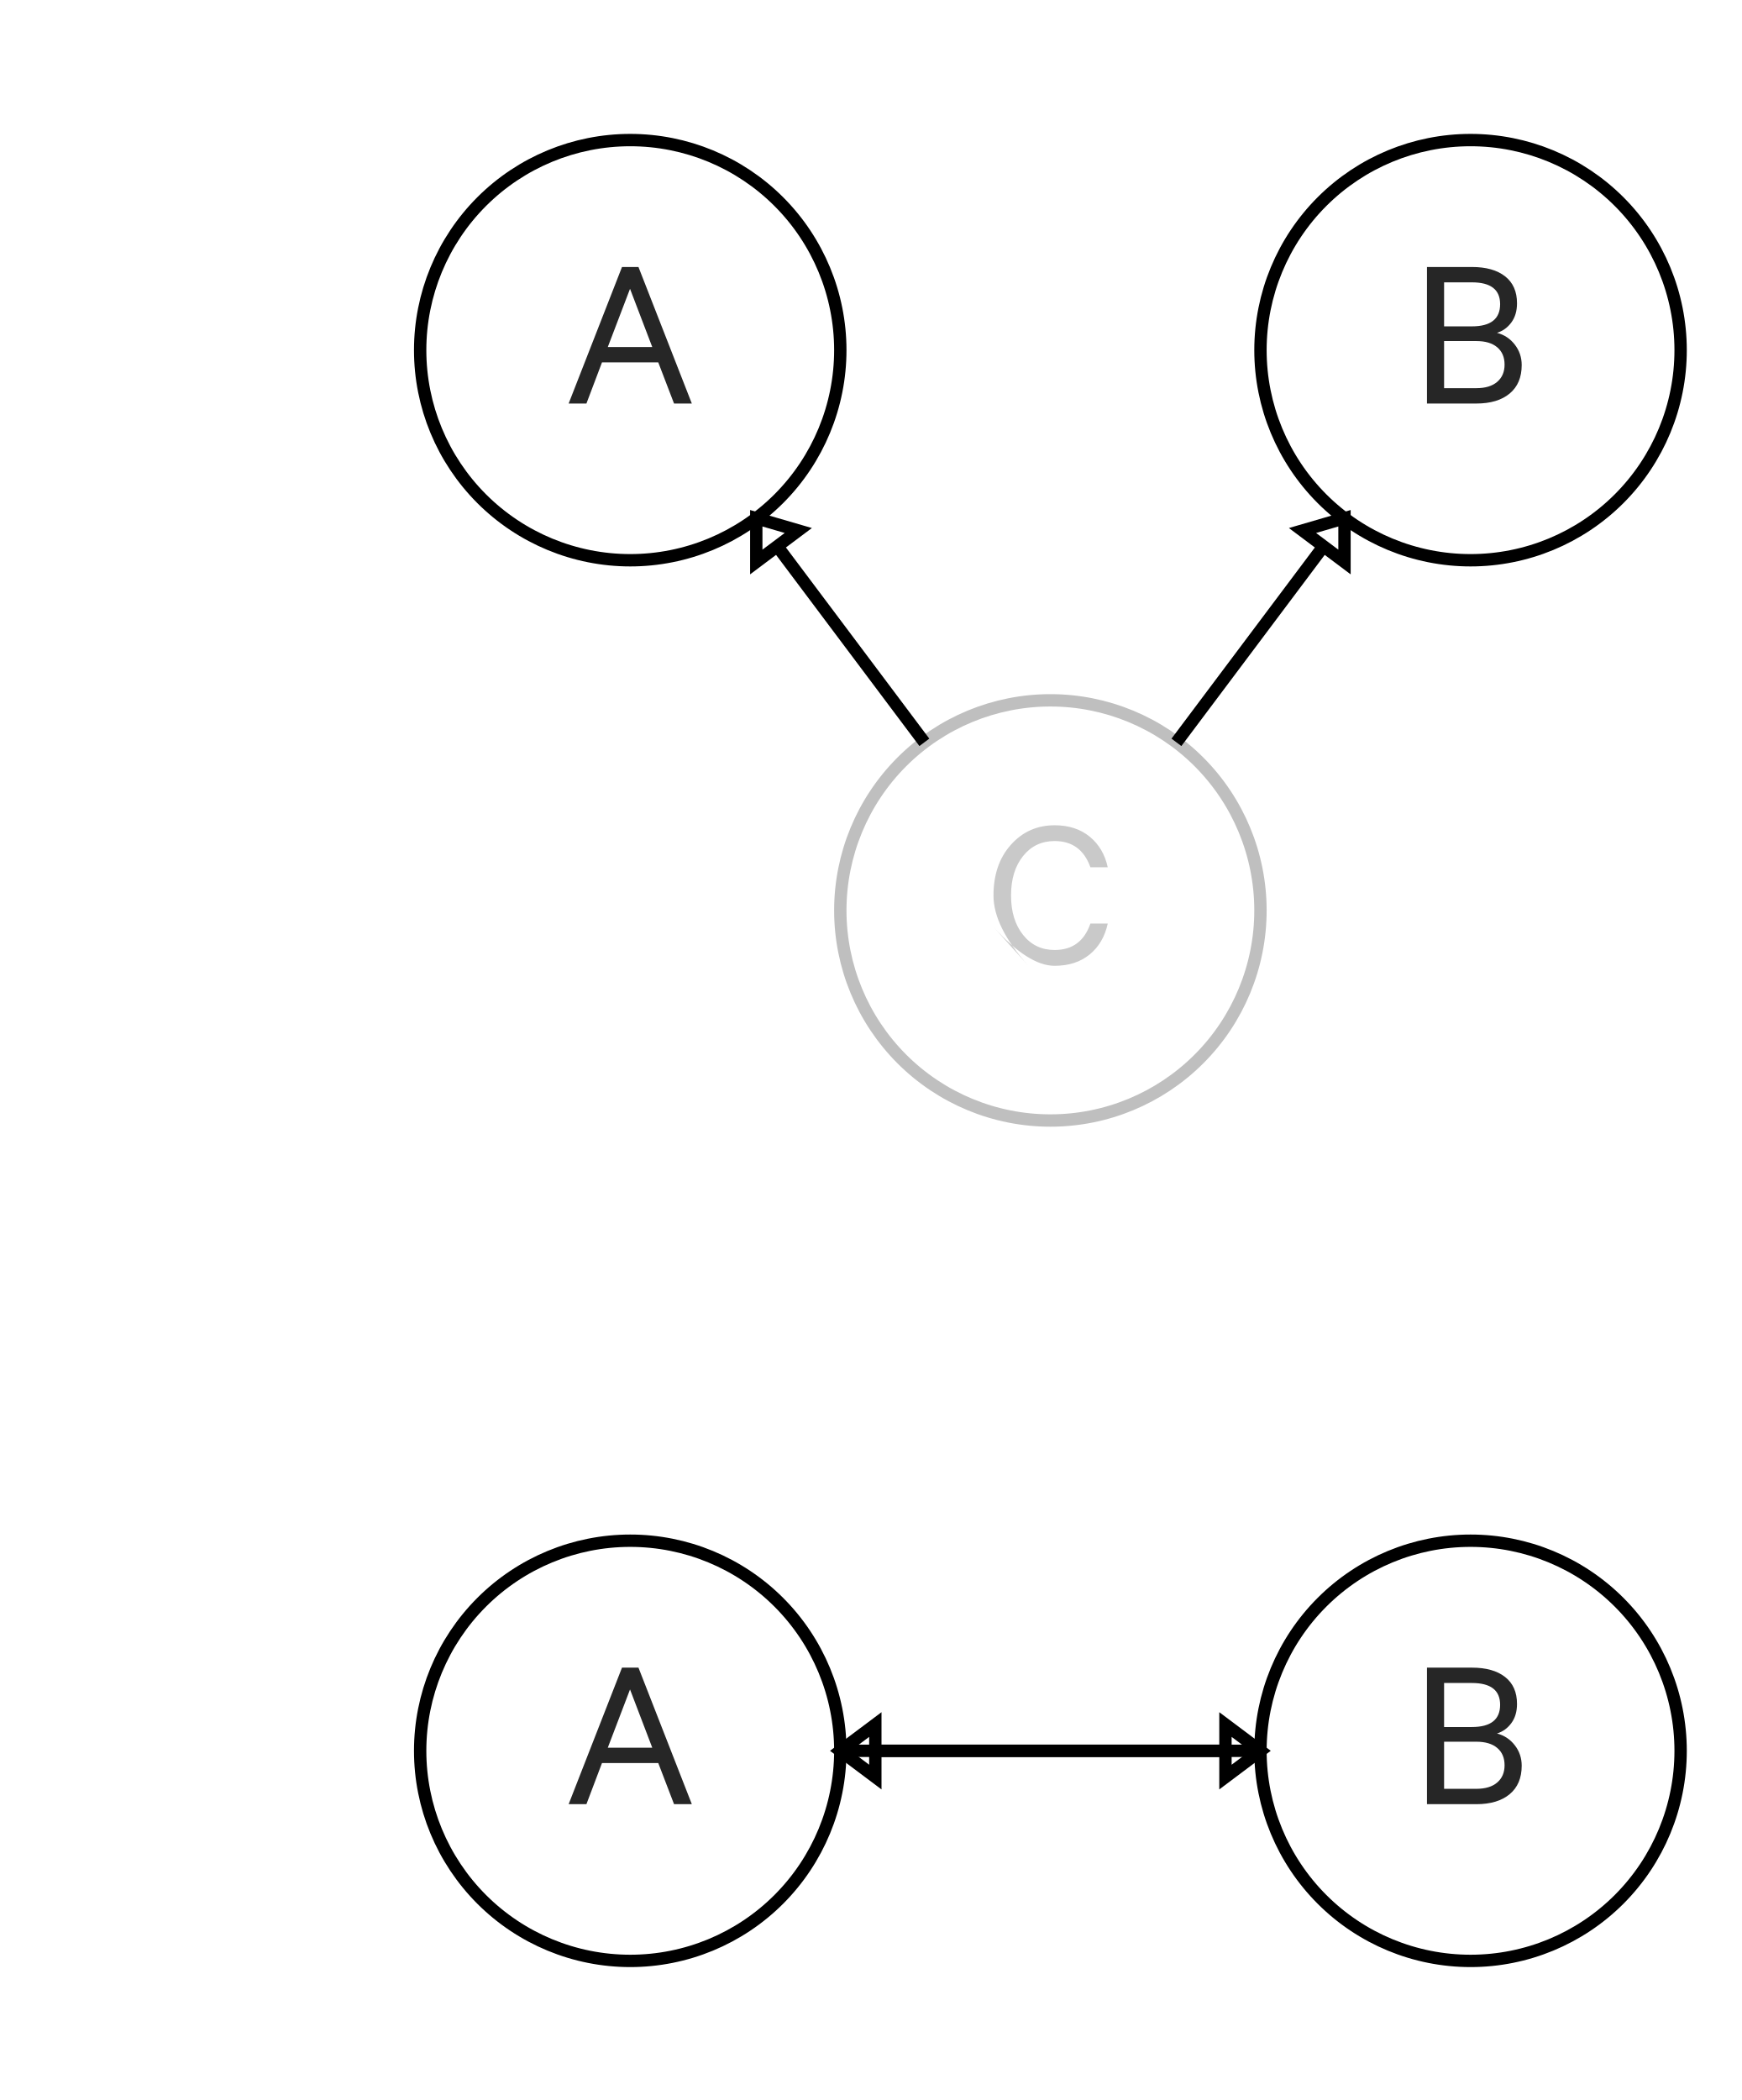
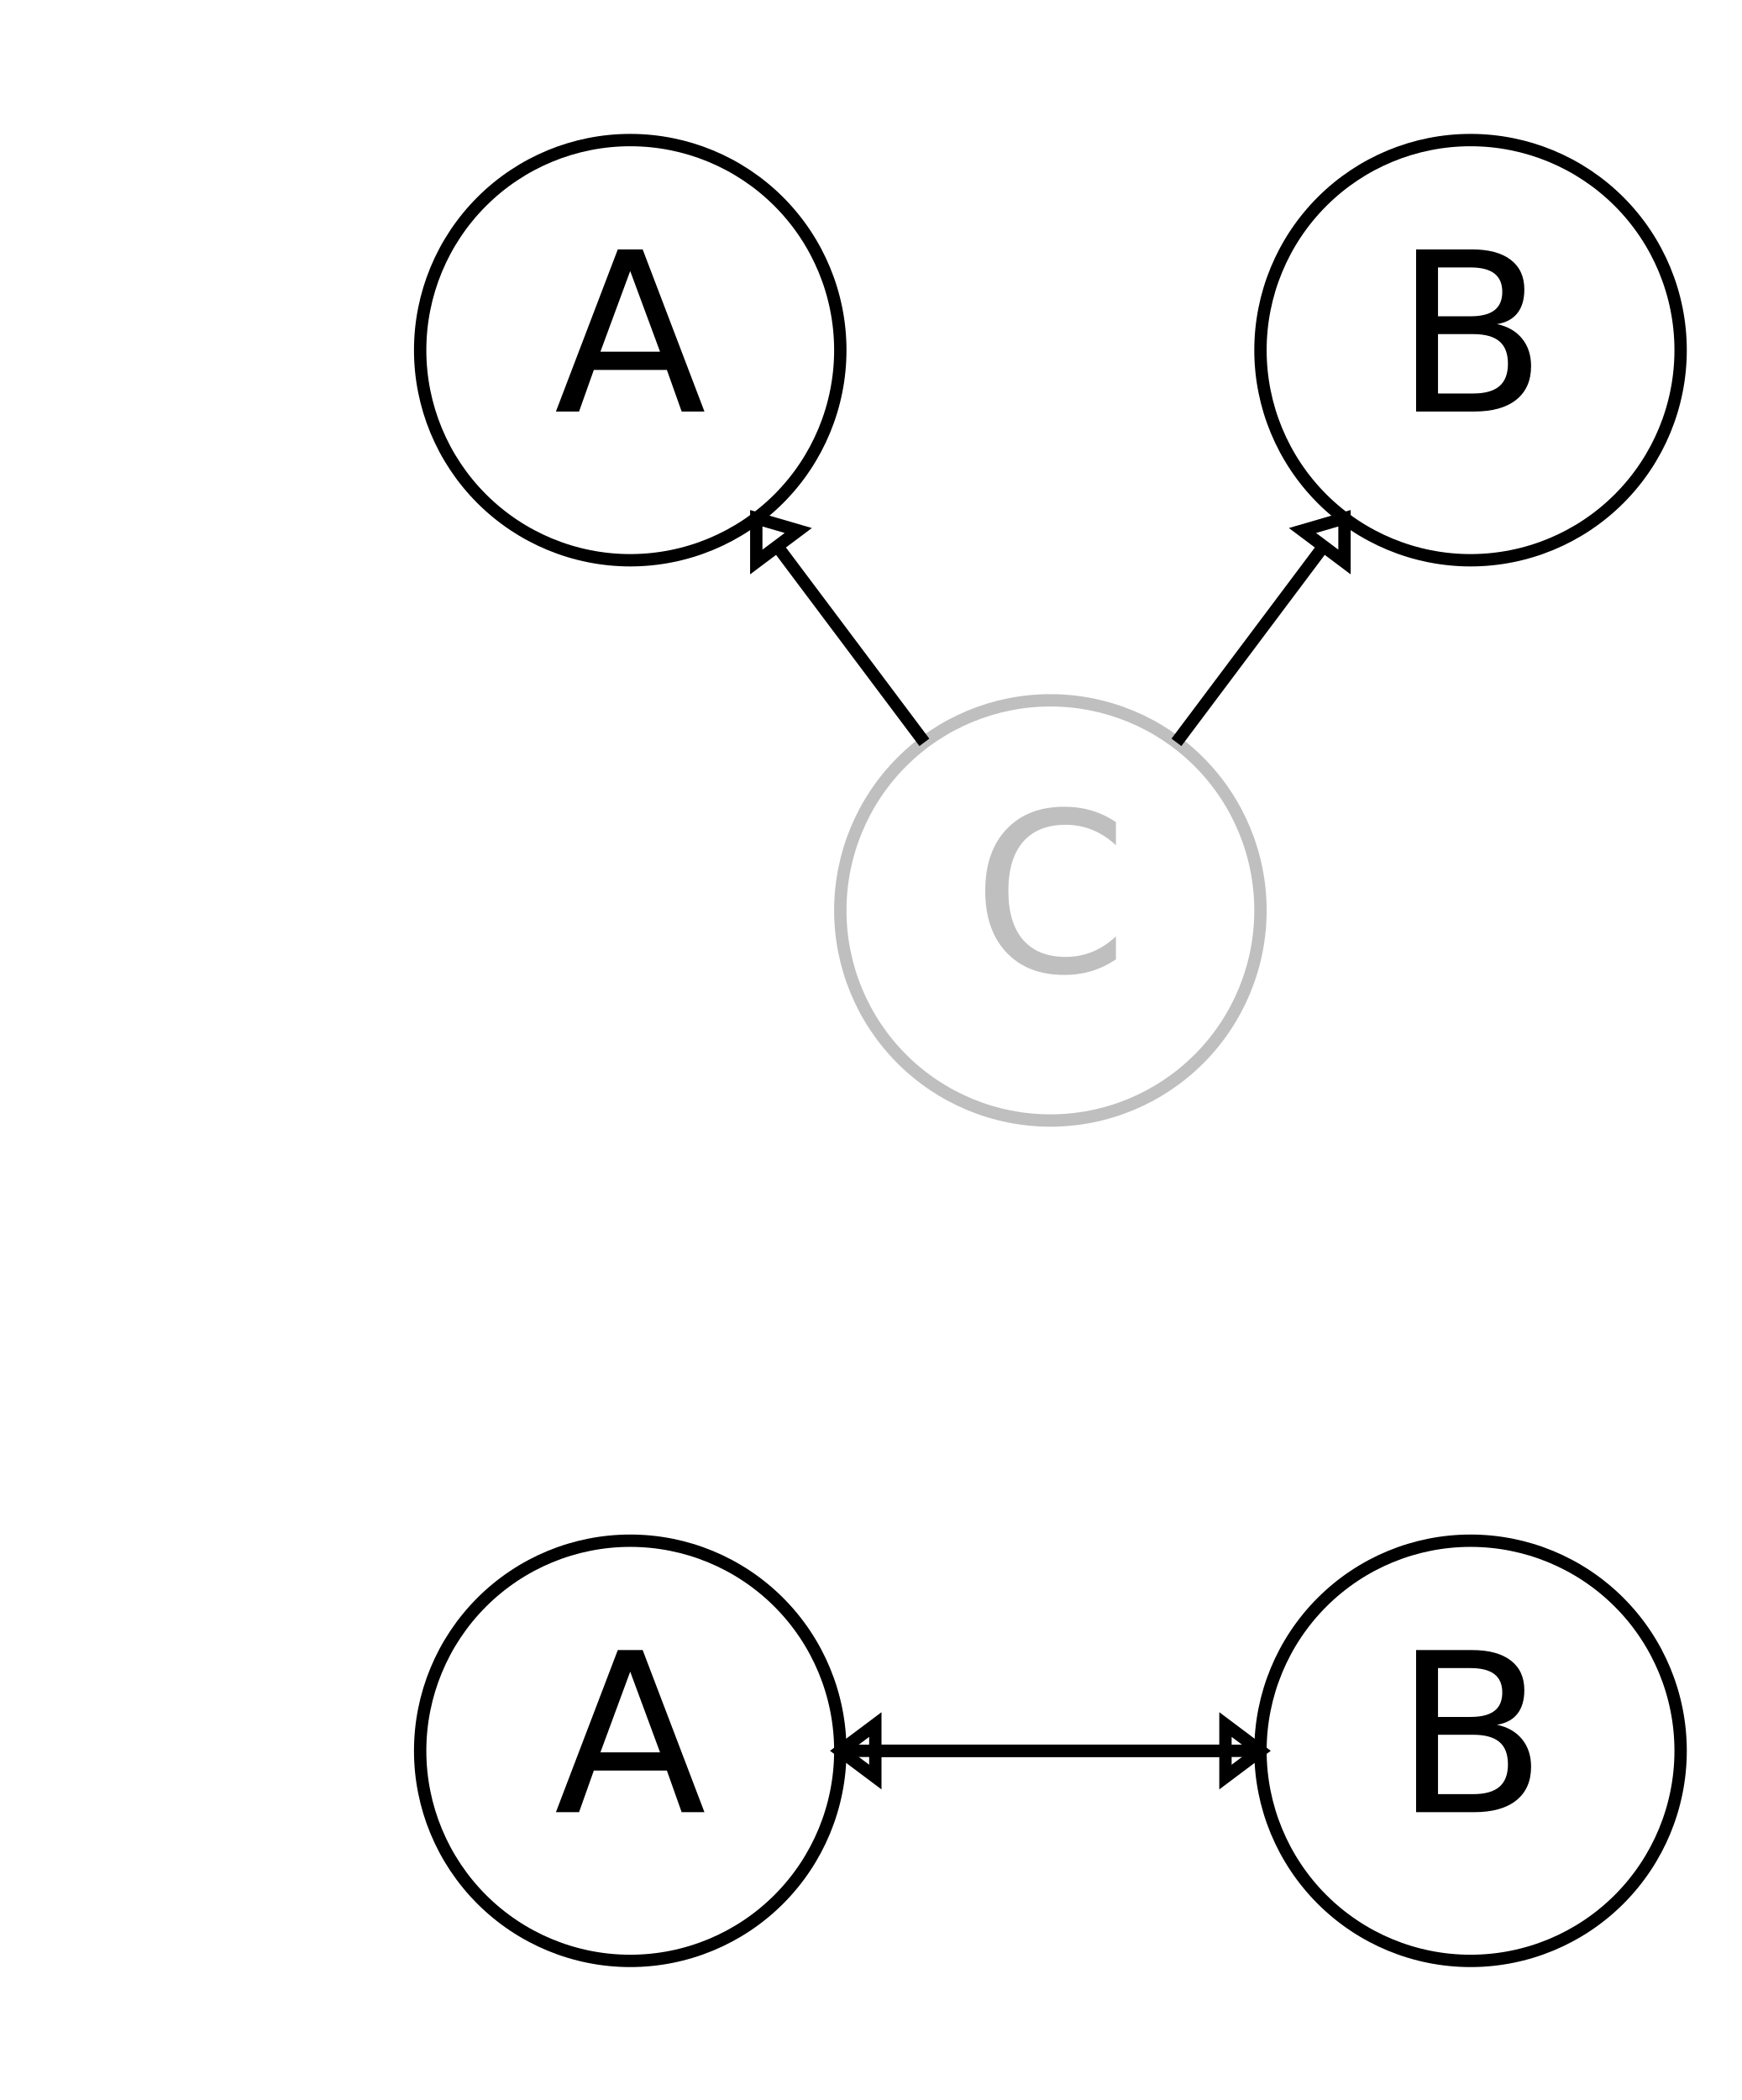
<svg xmlns="http://www.w3.org/2000/svg" xmlns:xlink="http://www.w3.org/1999/xlink" height="170pt" version="1.1" viewBox="0 0 141 170" width="141pt">
  <defs>
-     <clipPath id="p1055b82bbf">
+     <clipPath id="p1ca16bb50e">
      <rect height="170.079" width="141.732" x="0.0" y="0.0" />
    </clipPath>
  </defs>
  <defs>
    <style type="text/css">
*{stroke-linecap:butt;stroke-linejoin:round;stroke-miterlimit:100000;}
  </style>
  </defs>
  <g id="figure_1">
    <g id="patch_1">
      <path d="M 0 170.079  L 141.732 170.079  L 141.732 0  L 0 0  z " style="fill:#ffffff;" />
    </g>
    <g id="axes_1">
+       <g id="patch_2">
+         <path clip-path="url(#p1ca16bb50e)" d="M 61.228 41.953  L 64.63 42.945  L 62.929 44.22  L 74.835 60.094  L 74.835 60.094  L 62.929 44.22  L 61.228 45.496  L 61.228 41.953  z " style="fill:none;stroke:#000000;stroke-linejoin:miter;" />
+       </g>
+       <g id="patch_3">
+         <path clip-path="url(#p1ca16bb50e)" d="M 108.85 41.953  L 108.85 45.496  L 107.15 44.22  L 95.244 60.094  L 95.244 60.094  L 107.15 44.22  L 105.449 42.945  L 108.85 41.953  z " style="fill:none;stroke:#000000;stroke-linejoin:miter;" />
+       </g>
+       <g id="patch_4">
+         <path clip-path="url(#p1ca16bb50e)" d="M 102.047 141.732  L 99.213 143.858  L 99.213 141.732  L 68.031 141.732  L 68.031 141.732  L 99.213 141.732  L 99.213 139.606  L 102.047 141.732  z " style="fill:none;stroke:#000000;stroke-linejoin:miter;" />
+       </g>
+       <g id="patch_5">
+         <path clip-path="url(#p1ca16bb50e)" d="M 68.031 141.732  L 70.866 139.606  L 70.866 141.732  L 102.047 141.732  L 102.047 141.732  L 70.866 141.732  L 70.866 143.858  L 68.031 141.732  z " style="fill:none;stroke:#000000;stroke-linejoin:miter;" />
+       </g>
+       <g id="patch_6">
+         <path clip-path="url(#p1ca16bb50e)" d="M 51.024 45.354  C 55.534 45.354 59.861 43.562 63.05 40.373  C 66.239 37.183 68.031 32.857 68.031 28.346  C 68.031 23.836 66.239 19.51 63.05 16.32  C 59.861 13.131 55.534 11.339 51.024 11.339  C 46.513 11.339 42.187 13.131 38.997 16.32  C 35.808 19.51 34.016 23.836 34.016 28.346  C 34.016 32.857 35.808 37.183 38.997 40.373  C 42.187 43.562 46.513 45.354 51.024 45.354  L 51.024 45.354  z " style="fill:none;stroke:#000000;stroke-linejoin:miter;" />
+       </g>
+       <g id="patch_7">
+         <path clip-path="url(#p1ca16bb50e)" d="M 85.039 90.709  C 89.55 90.709 93.876 88.917 97.066 85.727  C 100.255 82.538 102.047 78.211 102.047 73.701  C 102.047 69.19 100.255 64.864 97.066 61.674  C 93.876 58.485 89.55 56.693 85.039 56.693  C 80.529 56.693 76.202 58.485 73.013 61.674  C 69.824 64.864 68.031 69.19 68.031 73.701  C 68.031 78.211 69.824 82.538 73.013 85.727  C 76.202 88.917 80.529 90.709 85.039 90.709  L 85.039 90.709  z " style="fill:none;opacity:0.25;stroke:#000000;stroke-linejoin:miter;" />
+       </g>
+       <g id="patch_8">
+         <path clip-path="url(#p1ca16bb50e)" d="M 119.055 45.354  C 123.566 45.354 127.892 43.562 131.082 40.373  C 134.271 37.183 136.063 32.857 136.063 28.346  C 136.063 23.836 134.271 19.51 131.082 16.32  C 127.892 13.131 123.566 11.339 119.055 11.339  C 114.545 11.339 110.218 13.131 107.029 16.32  C 103.839 19.51 102.047 23.836 102.047 28.346  C 102.047 32.857 103.839 37.183 107.029 40.373  C 110.218 43.562 114.545 45.354 119.055 45.354  L 119.055 45.354  z " style="fill:none;stroke:#000000;stroke-linejoin:miter;" />
+       </g>
+       <g id="patch_9">
+         <path clip-path="url(#p1ca16bb50e)" d="M 119.055 158.74  C 123.566 158.74 127.892 156.948 131.082 153.759  C 134.271 150.569 136.063 146.243 136.063 141.732  C 136.063 137.222 134.271 132.895 131.082 129.706  C 127.892 126.516 123.566 124.724 119.055 124.724  C 114.545 124.724 110.218 126.516 107.029 129.706  C 103.839 132.895 102.047 137.222 102.047 141.732  C 102.047 146.243 103.839 150.569 107.029 153.759  C 110.218 156.948 114.545 158.74 119.055 158.74  L 119.055 158.74  z " style="fill:none;stroke:#000000;stroke-linejoin:miter;" />
+       </g>
+       <g id="patch_10">
+         <path clip-path="url(#p1ca16bb50e)" d="M 51.024 158.74  C 55.534 158.74 59.861 156.948 63.05 153.759  C 66.239 150.569 68.031 146.243 68.031 141.732  C 68.031 137.222 66.239 132.895 63.05 129.706  C 59.861 126.516 55.534 124.724 51.024 124.724  C 46.513 124.724 42.187 126.516 38.997 129.706  C 35.808 132.895 34.016 137.222 34.016 141.732  C 34.016 146.243 35.808 150.569 38.997 153.759  C 42.187 156.948 46.513 158.74 51.024 158.74  L 51.024 158.74  z " style="fill:none;stroke:#000000;stroke-linejoin:miter;" />
+       </g>
      <g id="matplotlib.axis_1" />
      <g id="matplotlib.axis_2" />
-       <g id="patch_2">
-         <path clip-path="url(#p1055b82bbf)" d="M 61.228 41.953  L 64.63 42.945  L 62.929 44.22  L 74.835 60.094  L 74.835 60.094  L 62.929 44.22  L 61.228 45.496  L 61.228 41.953  z " style="fill:none;stroke:#000000;stroke-linejoin:miter;" />
-       </g>
-       <g id="patch_3">
-         <path clip-path="url(#p1055b82bbf)" d="M 108.85 41.953  L 108.85 45.496  L 107.15 44.22  L 95.244 60.094  L 95.244 60.094  L 107.15 44.22  L 105.449 42.945  L 108.85 41.953  z " style="fill:none;stroke:#000000;stroke-linejoin:miter;" />
-       </g>
-       <g id="patch_4">
-         <path clip-path="url(#p1055b82bbf)" d="M 102.047 141.732  L 99.213 143.858  L 99.213 141.732  L 68.031 141.732  L 68.031 141.732  L 99.213 141.732  L 99.213 139.606  L 102.047 141.732  z " style="fill:none;stroke:#000000;stroke-linejoin:miter;" />
-       </g>
-       <g id="patch_5">
-         <path clip-path="url(#p1055b82bbf)" d="M 68.031 141.732  L 70.866 139.606  L 70.866 141.732  L 102.047 141.732  L 102.047 141.732  L 70.866 141.732  L 70.866 143.858  L 68.031 141.732  z " style="fill:none;stroke:#000000;stroke-linejoin:miter;" />
-       </g>
-       <g id="patch_6">
-         <path clip-path="url(#p1055b82bbf)" d="M 51.024 45.354  C 55.534 45.354 59.861 43.562 63.05 40.373  C 66.239 37.183 68.031 32.857 68.031 28.346  C 68.031 23.836 66.239 19.51 63.05 16.32  C 59.861 13.131 55.534 11.339 51.024 11.339  C 46.513 11.339 42.187 13.131 38.997 16.32  C 35.808 19.51 34.016 23.836 34.016 28.346  C 34.016 32.857 35.808 37.183 38.997 40.373  C 42.187 43.562 46.513 45.354 51.024 45.354  L 51.024 45.354  z " style="fill:none;stroke:#000000;stroke-linejoin:miter;" />
-       </g>
-       <g id="patch_7">
-         <path clip-path="url(#p1055b82bbf)" d="M 85.039 90.709  C 89.55 90.709 93.876 88.917 97.066 85.727  C 100.255 82.538 102.047 78.211 102.047 73.701  C 102.047 69.19 100.255 64.864 97.066 61.674  C 93.876 58.485 89.55 56.693 85.039 56.693  C 80.529 56.693 76.202 58.485 73.013 61.674  C 69.824 64.864 68.031 69.19 68.031 73.701  C 68.031 78.211 69.824 82.538 73.013 85.727  C 76.202 88.917 80.529 90.709 85.039 90.709  L 85.039 90.709  z " style="fill:none;opacity:0.25;stroke:#000000;stroke-linejoin:miter;" />
-       </g>
-       <g id="patch_8">
-         <path clip-path="url(#p1055b82bbf)" d="M 119.055 45.354  C 123.566 45.354 127.892 43.562 131.082 40.373  C 134.271 37.183 136.063 32.857 136.063 28.346  C 136.063 23.836 134.271 19.51 131.082 16.32  C 127.892 13.131 123.566 11.339 119.055 11.339  C 114.545 11.339 110.218 13.131 107.029 16.32  C 103.839 19.51 102.047 23.836 102.047 28.346  C 102.047 32.857 103.839 37.183 107.029 40.373  C 110.218 43.562 114.545 45.354 119.055 45.354  L 119.055 45.354  z " style="fill:none;stroke:#000000;stroke-linejoin:miter;" />
-       </g>
-       <g id="patch_9">
-         <path clip-path="url(#p1055b82bbf)" d="M 51.024 158.74  C 55.534 158.74 59.861 156.948 63.05 153.759  C 66.239 150.569 68.031 146.243 68.031 141.732  C 68.031 137.222 66.239 132.895 63.05 129.706  C 59.861 126.516 55.534 124.724 51.024 124.724  C 46.513 124.724 42.187 126.516 38.997 129.706  C 35.808 132.895 34.016 137.222 34.016 141.732  C 34.016 146.243 35.808 150.569 38.997 153.759  C 42.187 156.948 46.513 158.74 51.024 158.74  L 51.024 158.74  z " style="fill:none;stroke:#000000;stroke-linejoin:miter;" />
-       </g>
-       <g id="patch_10">
-         <path clip-path="url(#p1055b82bbf)" d="M 119.055 158.74  C 123.566 158.74 127.892 156.948 131.082 153.759  C 134.271 150.569 136.063 146.243 136.063 141.732  C 136.063 137.222 134.271 132.895 131.082 129.706  C 127.892 126.516 123.566 124.724 119.055 124.724  C 114.545 124.724 110.218 126.516 107.029 129.706  C 103.839 132.895 102.047 137.222 102.047 141.732  C 102.047 146.243 103.839 150.569 107.029 153.759  C 110.218 156.948 114.545 158.74 119.055 158.74  L 119.055 158.74  z " style="fill:none;stroke:#000000;stroke-linejoin:miter;" />
-       </g>
      <g id="text_1">
        <defs>
-           <path d="M 26.094 61.406  L 33.5 61.406  L 57.5 0  L 49.5 0  L 42.406 18.5  L 17.094 18.5  L 10.094 0  L 2.094 0  z M 29.703 51.594  L 19.703 25.406  L 39.703 25.406  z " id="CalibreRegular-41" />
+           <path d="M 34.188 63.188  L 20.797 26.906  L 47.609 26.906  z M 28.609 72.906  L 39.797 72.906  L 67.578 0  L 57.328 0  L 50.688 18.703  L 17.828 18.703  L 11.188 0  L 0.781 0  z " id="BitstreamVeraSans-Roman-41" />
        </defs>
-         <g style="fill:#262626;" transform="translate(45.66018 32.66646)scale(0.18 -0.18)">
-           <use xlink:href="#CalibreRegular-41" />
+         <g transform="translate(44.86706 33.31333)scale(0.18 -0.18)">
+           <use xlink:href="#BitstreamVeraSans-Roman-41" />
        </g>
      </g>
      <g id="text_2">
        <defs>
-           <path d="M 19.406 -0.906  Q 3.703 16.594 3.703 30.688  Q 3.703 44.797 11.547 53.547  Q 19.406 62.297 31.203 62.297  Q 40.703 62.297 46.953 57.188  Q 53.203 52.094 55.094 43.406  L 47.297 43.406  Q 43.094 55.203 31.203 55.203  Q 22.406 55.203 17 48.453  Q 11.594 41.703 11.594 30.703  Q 11.594 19.797 17 13  Q 22.406 6.203 31.203 6.203  Q 43.203 6.203 47.297 18.094  L 55.094 18.094  Q 53.203 9.297 46.953 4.188  Q 40.703 -0.906 31.203 -0.906  Q 19.406 -0.906 3.703 16.594  " id="CalibreRegular-43" />
+           <path d="M 64.406 67.281  L 64.406 56.891  Q 59.422 61.531 53.781 63.812  Q 48.141 66.109 41.797 66.109  Q 29.297 66.109 22.656 58.469  Q 16.016 50.828 16.016 36.375  Q 16.016 21.969 22.656 14.328  Q 29.297 6.688 41.797 6.688  Q 48.141 6.688 53.781 8.984  Q 59.422 11.281 64.406 15.922  L 64.406 5.609  Q 59.234 2.094 53.438 0.328  Q 47.656 -1.422 41.219 -1.422  Q 24.656 -1.422 15.125 8.703  Q 5.609 18.844 5.609 36.375  Q 5.609 53.953 15.125 64.078  Q 24.656 74.219 41.219 74.219  Q 47.75 74.219 53.531 72.484  Q 59.328 70.75 64.406 67.281  " id="BitstreamVeraSans-Roman-43" />
        </defs>
-         <g style="fill:#262626;opacity:0.25;" transform="translate(79.76593 78.02079)scale(0.18 -0.18)">
-           <use xlink:href="#CalibreRegular-43" />
+         <g style="opacity:0.25;" transform="translate(78.75484 78.66766)scale(0.18 -0.18)">
+           <use xlink:href="#BitstreamVeraSans-Roman-43" />
        </g>
      </g>
      <g id="text_3">
        <defs>
-           <path d="M 38.797 31.797  Q 43.703 30.5 46.797 26.5  Q 49.906 22.5 49.906 17.297  Q 49.906 9 44.5 4.5  Q 39.094 0 29.5 0  L 7.297 0  L 7.297 61.406  L 27.5 61.406  Q 37.094 61.406 42.438 57.203  Q 47.797 53 47.797 45.094  Q 47.797 39.906 45.25 36.453  Q 42.703 33 38.797 31.797  M 15 34.703  L 27.5 34.703  Q 40.203 34.703 40.203 44.703  Q 40.203 54.5 27.5 54.5  L 15 54.5  z M 15 28.094  L 15 6.906  L 29.5 6.906  Q 35.594 6.906 38.891 9.75  Q 42.203 12.594 42.203 17.5  Q 42.203 22.5 38.891 25.297  Q 35.594 28.094 29.5 28.094  z " id="CalibreRegular-42" />
+           <path d="M 19.672 34.812  L 19.672 8.109  L 35.5 8.109  Q 43.453 8.109 47.281 11.406  Q 51.125 14.703 51.125 21.484  Q 51.125 28.328 47.281 31.562  Q 43.453 34.812 35.5 34.812  z M 19.672 64.797  L 19.672 42.828  L 34.281 42.828  Q 41.5 42.828 45.031 45.531  Q 48.578 48.25 48.578 53.812  Q 48.578 59.328 45.031 62.062  Q 41.5 64.797 34.281 64.797  z M 9.812 72.906  L 35.016 72.906  Q 46.297 72.906 52.391 68.219  Q 58.5 63.531 58.5 54.891  Q 58.5 48.188 55.375 44.234  Q 52.25 40.281 46.188 39.312  Q 53.469 37.75 57.5 32.781  Q 61.531 27.828 61.531 20.406  Q 61.531 10.641 54.891 5.312  Q 48.25 0 35.984 0  L 9.812 0  z " id="BitstreamVeraSans-Roman-42" />
        </defs>
-         <g style="fill:#262626;" transform="translate(114.2134 32.66646)scale(0.18 -0.18)">
-           <use xlink:href="#CalibreRegular-42" />
+         <g transform="translate(112.8803 33.31333)scale(0.18 -0.18)">
+           <use xlink:href="#BitstreamVeraSans-Roman-42" />
        </g>
      </g>
      <g id="text_4">
-         <g style="fill:#262626;" transform="translate(45.66018 146.0523)scale(0.18 -0.18)">
-           <use xlink:href="#CalibreRegular-41" />
+         <g transform="translate(112.8803 146.6992)scale(0.18 -0.18)">
+           <use xlink:href="#BitstreamVeraSans-Roman-42" />
        </g>
      </g>
      <g id="text_5">
-         <g style="fill:#262626;" transform="translate(114.2134 146.0523)scale(0.18 -0.18)">
-           <use xlink:href="#CalibreRegular-42" />
+         <g transform="translate(44.86706 146.6992)scale(0.18 -0.18)">
+           <use xlink:href="#BitstreamVeraSans-Roman-41" />
        </g>
      </g>
    </g>
  </g>
</svg>
